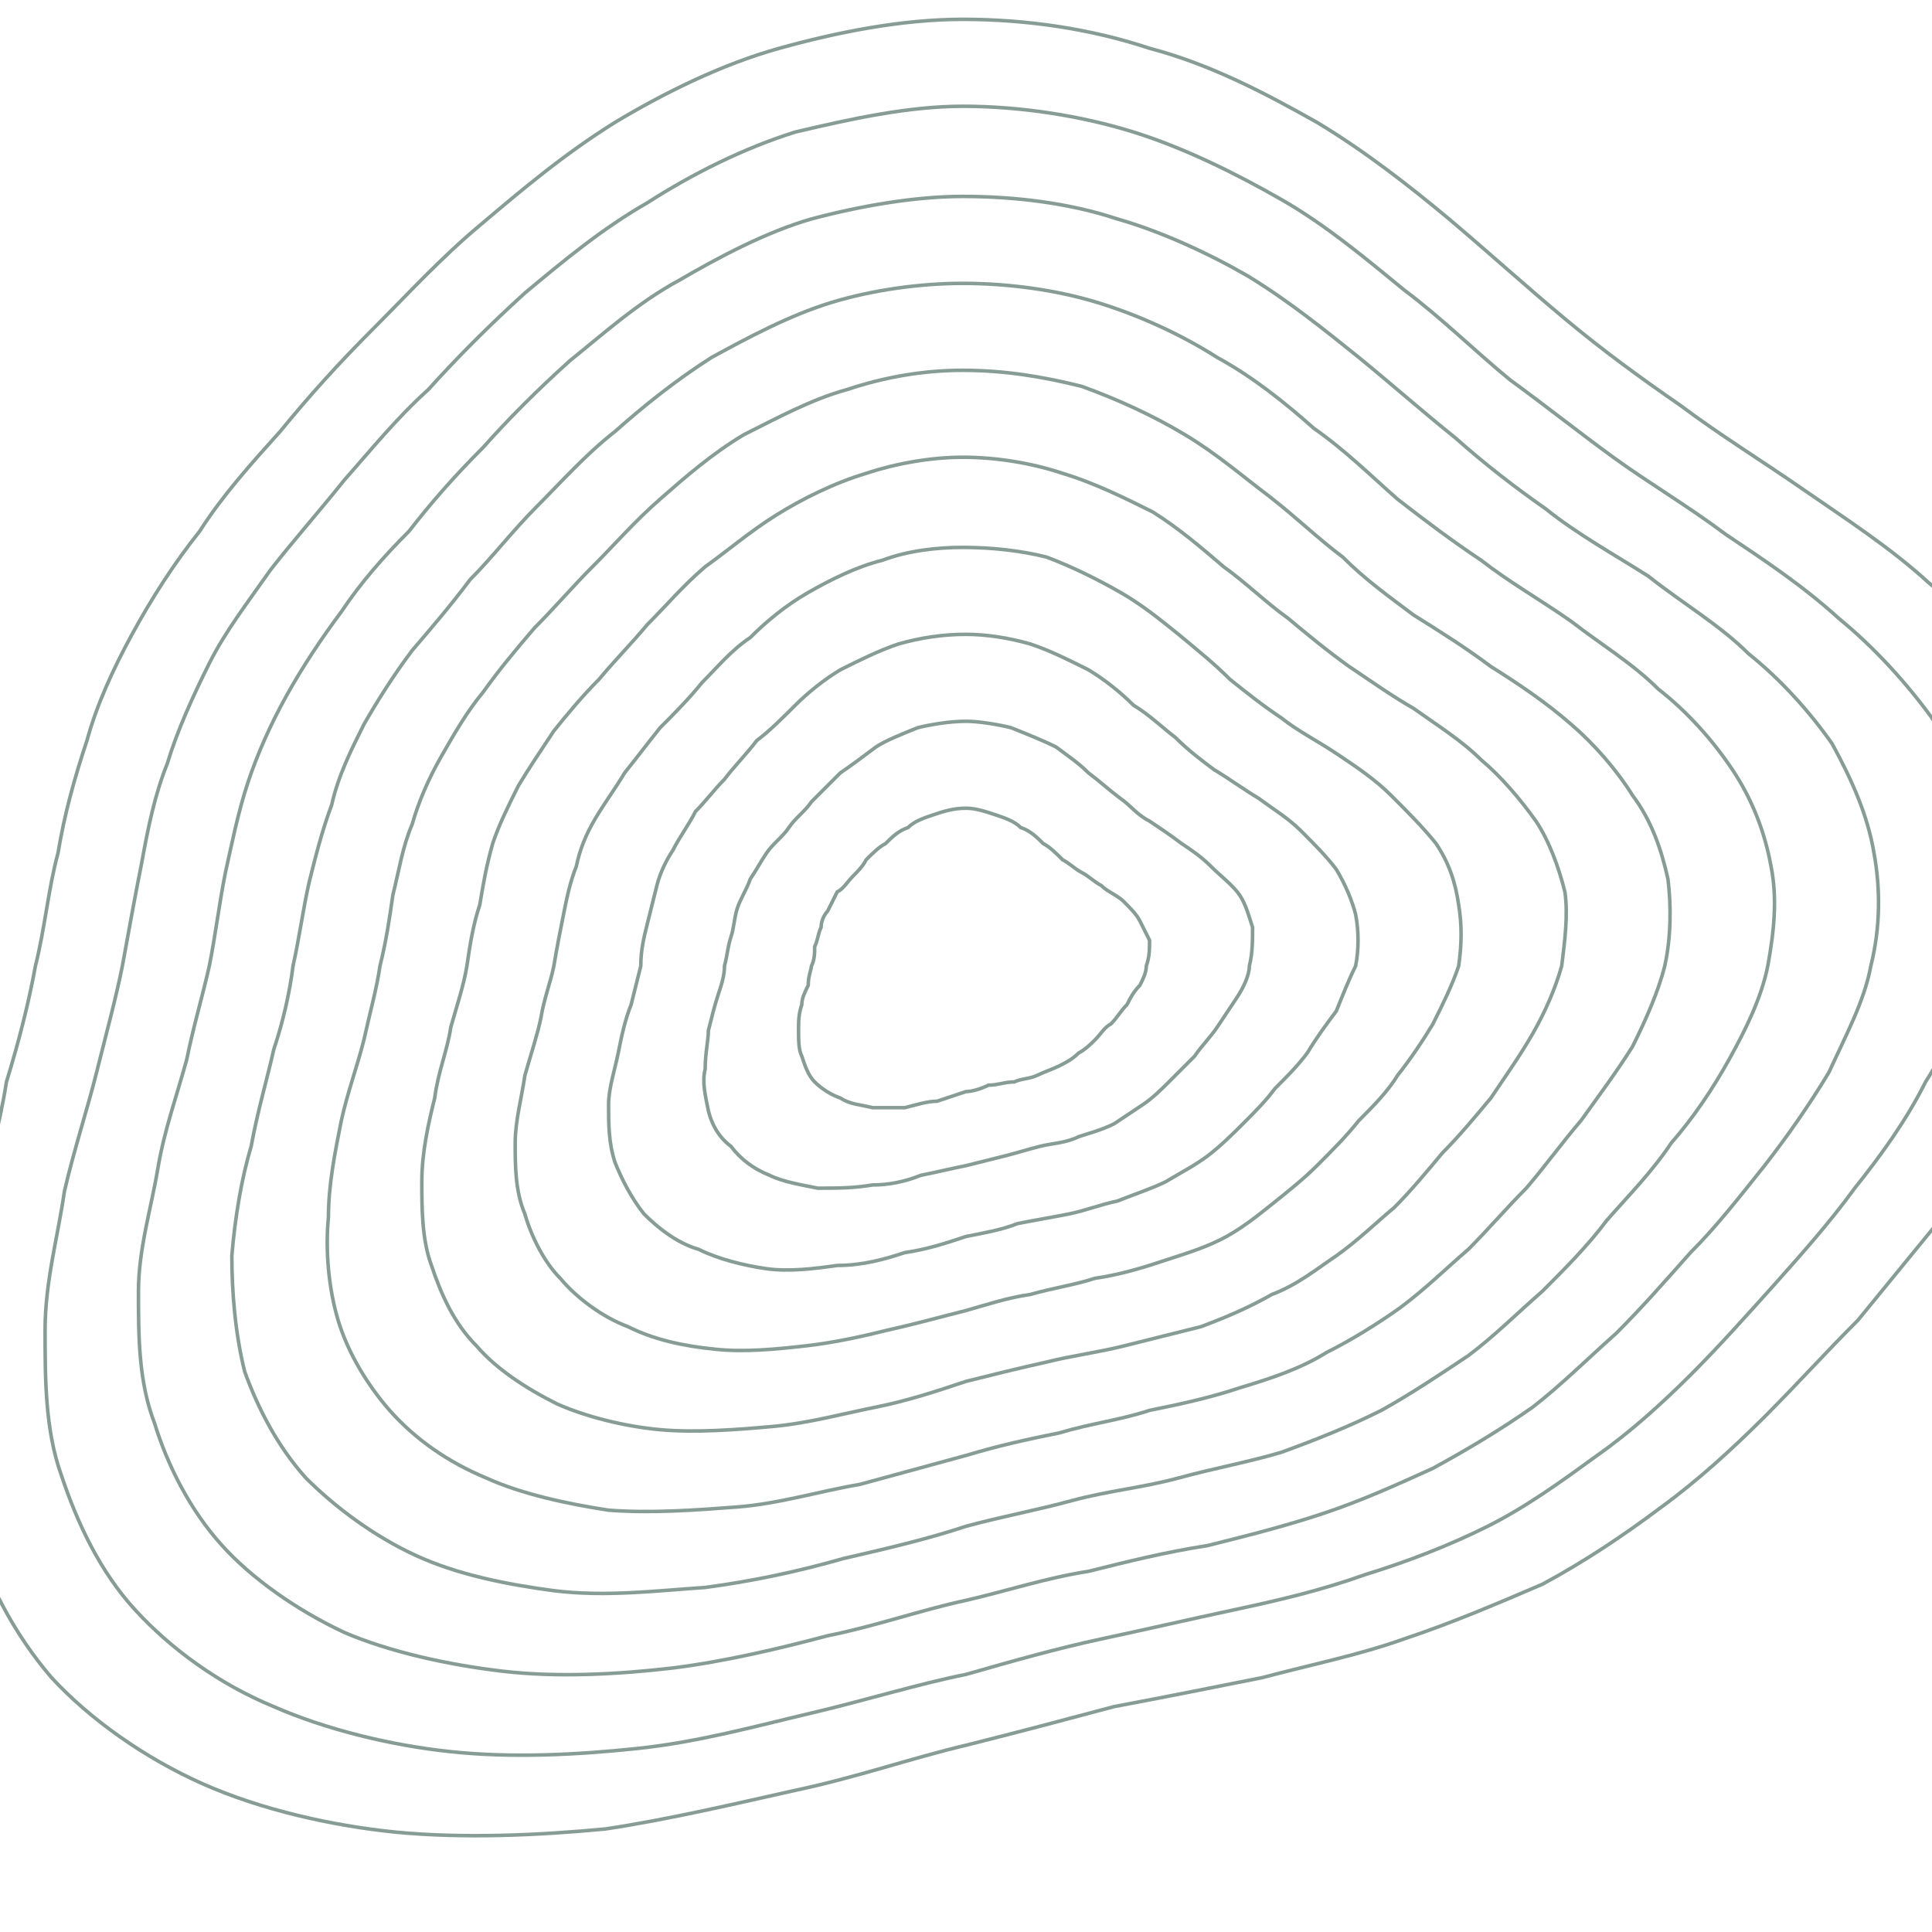
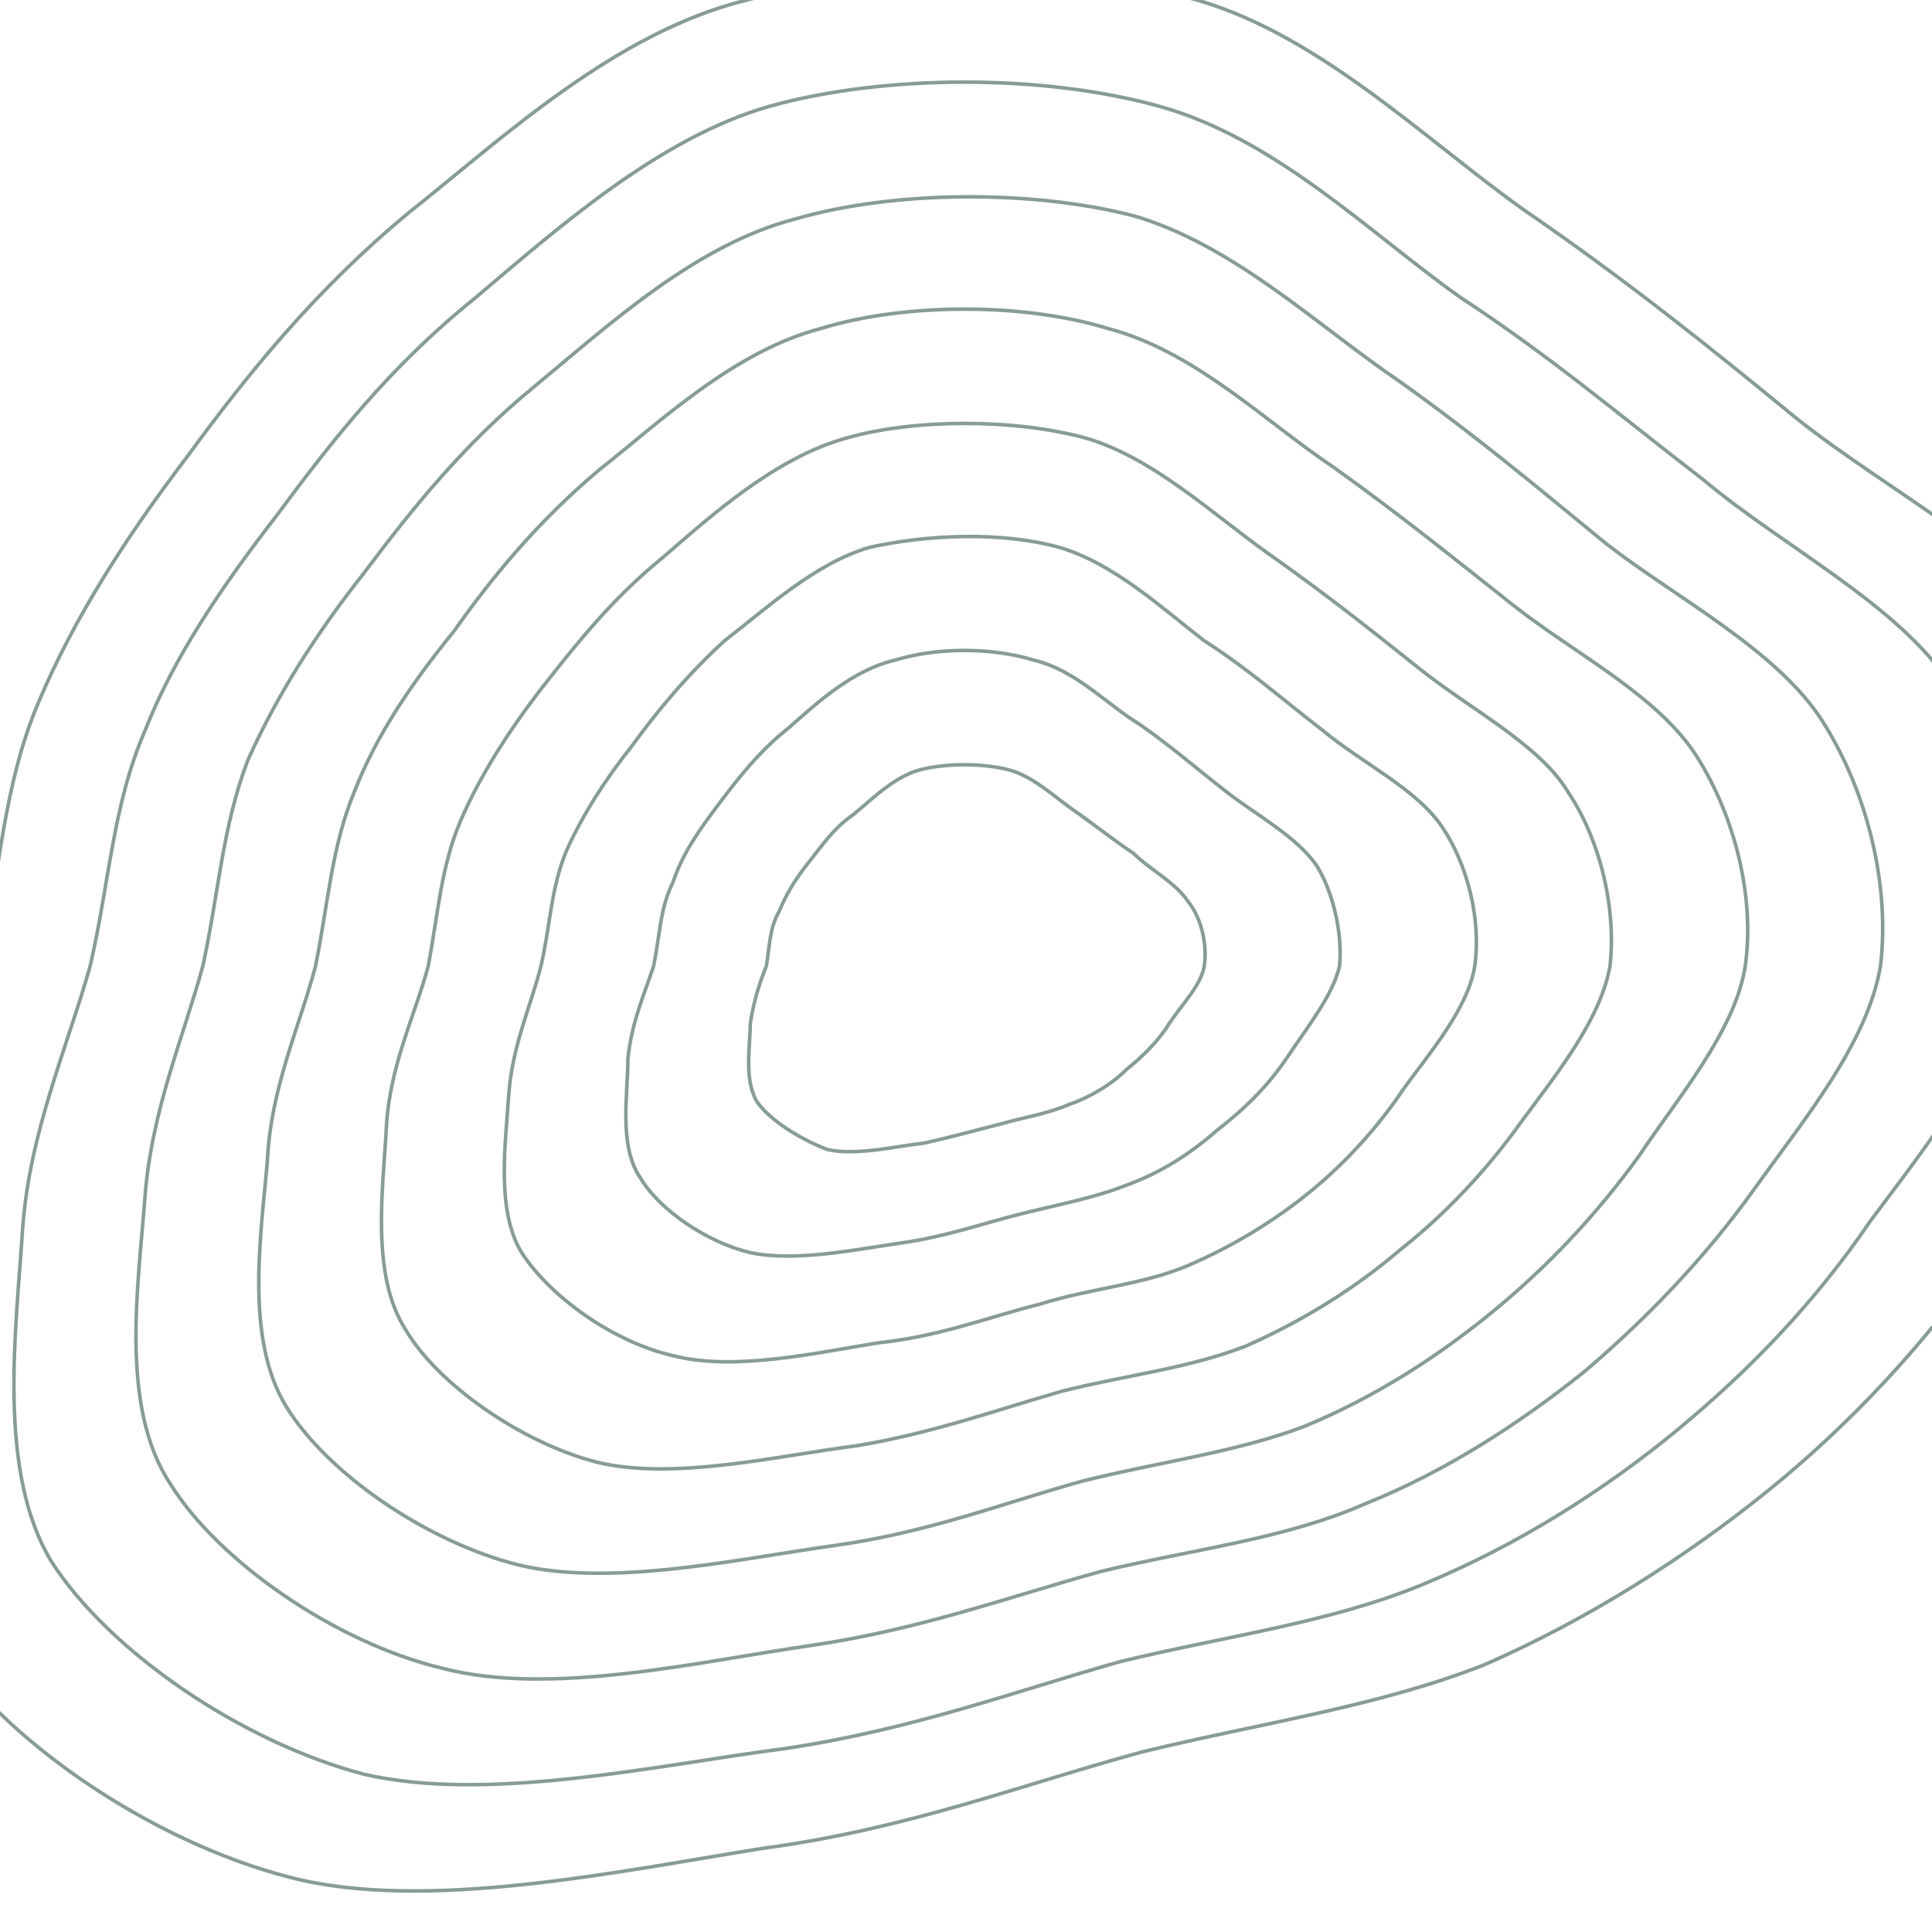
<svg xmlns="http://www.w3.org/2000/svg" viewBox="0 0 600 600" width="600" height="600">
  <g fill="none" stroke="#103a2c" stroke-width="1.1" opacity=".5">
-     <path d="M356 300C356 302 355 304 354 306C352 308 351 310 350 312C348 314 347 316 345 318C343 319 342 321 340 323C339 324 337 326 335 327C333 329 331 330 329 331C327 332 324 333 322 334C320 335 317 335 315 336C312 336 310 337 307 337C305 338 302 339 300 339C297 340 294 341 291 342C288 342 285 343 281 344C278 344 274 344 271 344C267 343 264 343 261 341C258 340 255 338 253 336C251 334 250 331 249 328C248 326 248 323 248 320C248 317 248 315 249 312C249 310 250 308 251 306C251 303 252 301 252 300C253 298 253 296 253 294C254 292 254 290 255 288C255 286 256 284 257 283C258 281 259 279 260 277C262 276 263 274 265 272C266 271 268 269 269 267C271 265 273 263 275 262C277 260 279 258 282 257C284 255 287 254 290 253C293 252 296 251 300 251C303 251 306 252 309 253C312 254 315 255 317 257C320 258 322 260 324 262C326 263 328 265 330 267C332 268 334 270 336 271C338 272 340 274 342 275C344 277 347 278 349 280C351 282 353 284 354 286C355 288 356 290 357 292C357 295 357 297 356 300Z" />
-     <path d="M388 300C388 303 386 307 384 310C382 313 380 316 378 319C376 322 373 325 371 328C368 331 366 333 363 336C361 338 358 341 355 343C352 345 349 347 346 349C342 351 338 352 335 353C331 355 327 355 323 356C319 357 316 358 312 359C308 360 304 361 300 362C295 363 291 364 286 365C281 367 276 368 271 368C265 369 260 369 254 369C249 368 243 367 239 365C234 363 230 360 227 356C223 353 221 349 220 345C219 340 218 336 219 332C219 327 220 323 220 320C221 316 222 312 223 309C224 306 225 303 225 300C226 296 226 294 227 291C228 288 228 285 229 282C230 279 232 276 233 273C235 270 236 268 238 265C240 262 243 260 245 257C247 254 250 252 252 249C255 246 258 243 261 240C264 238 268 235 272 232C275 230 280 228 285 226C289 225 295 224 300 224C304 224 310 225 314 226C319 228 324 230 328 232C332 235 335 237 338 240C342 243 344 245 348 248C351 250 353 253 357 255C360 257 363 259 367 262C370 264 373 266 376 269C379 272 383 275 385 278C387 281 388 285 389 288C389 292 389 296 388 300Z" />
-     <path d="M421 300C419 304 417 309 415 314C412 318 409 322 406 327C403 331 400 334 396 338C393 342 390 345 386 349C383 352 379 356 375 359C371 362 367 364 362 367C358 369 352 371 347 373C342 374 337 376 332 377C327 378 321 379 316 380C311 382 305 383 300 384C294 386 288 388 281 389C275 391 268 393 260 393C253 394 245 395 238 394C231 393 223 391 217 388C210 386 204 381 200 377C196 372 193 366 191 361C189 355 189 349 189 343C189 338 191 332 192 327C193 322 194 317 196 312C197 308 198 304 199 300C199 295 200 291 201 287C202 283 203 279 204 275C205 271 207 267 209 264C211 260 214 256 216 252C219 249 222 245 225 242C228 238 232 234 235 230C239 227 243 223 247 219C251 215 256 211 261 208C267 205 273 202 279 200C286 198 293 197 300 197C306 197 313 198 320 200C326 202 332 205 338 208C343 211 348 215 352 219C357 222 361 226 365 229C369 233 373 236 377 239C382 242 386 245 391 248C395 251 400 254 404 258C408 262 412 266 415 270C418 275 420 280 421 284C422 289 422 295 421 300Z" />
-     <path d="M453 300C451 306 448 312 445 318C442 323 438 329 434 334C431 339 426 344 422 348C418 353 414 357 409 362C405 366 400 370 395 374C390 378 385 382 379 385C373 388 366 390 360 392C354 394 347 396 340 397C334 399 327 400 320 402C313 403 307 405 300 407C292 409 285 411 276 413C268 415 259 417 250 418C241 419 231 420 222 419C212 418 203 416 195 412C187 409 179 403 174 397C169 392 165 384 163 377C160 370 160 362 160 355C160 348 162 341 163 334C165 327 167 321 168 316C169 310 171 305 172 300C173 294 174 289 175 284C176 279 177 274 179 269C180 264 182 259 185 254C188 249 191 245 194 240C198 235 201 231 205 226C209 222 214 217 218 212C223 207 227 202 233 198C238 193 244 188 251 184C258 180 266 176 274 174C282 171 291 170 299 170C308 170 317 171 325 173C333 176 341 180 348 184C355 188 361 193 366 197C372 202 377 206 382 211C387 215 392 219 398 223C403 227 409 230 415 234C421 238 427 242 432 247C437 252 442 257 446 262C450 268 452 274 453 281C454 287 454 293 453 300Z" />
-     <path d="M485 300C483 307 480 314 476 321C472 328 467 335 463 341C458 347 453 353 448 358C443 364 438 370 433 375C427 380 422 385 415 390C409 394 403 399 395 402C388 406 381 409 373 412C365 414 357 416 349 418C341 420 333 421 325 423C316 425 308 427 300 429C291 432 282 435 272 437C262 439 251 442 240 443C229 444 216 445 205 444C194 443 182 440 173 436C163 431 154 425 148 418C141 411 137 402 134 393C131 385 131 375 131 367C131 358 133 349 135 341C136 333 139 326 140 319C142 312 144 306 145 300C146 293 147 287 149 281C150 275 151 269 153 262C155 256 158 250 161 244C164 239 168 233 172 227C176 222 181 216 186 211C191 205 196 200 201 194C207 188 212 182 219 176C226 171 233 165 241 160C249 155 259 150 269 147C278 144 289 142 299 142C310 142 321 144 330 147C340 150 350 155 358 159C366 164 373 170 380 176C387 181 393 187 400 192C406 197 412 202 419 207C425 211 432 216 439 220C446 225 454 230 460 236C466 241 472 248 477 255C481 261 484 269 486 277C487 284 486 292 485 300Z" />
-     <path d="M517 300C515 308 511 317 507 325C502 333 496 341 491 348C485 355 480 362 474 369C468 375 462 382 456 388C449 394 443 400 435 406C428 411 420 416 412 420C404 425 395 428 385 431C376 434 367 436 357 438C348 441 339 442 329 445C319 447 310 449 300 452C289 455 278 458 267 461C255 463 242 467 229 468C216 469 202 470 189 469C176 467 162 464 151 459C139 454 129 447 121 438C114 430 108 420 105 410C102 400 101 388 102 378C102 368 104 358 106 348C108 339 111 331 113 323C115 314 117 307 118 300C120 292 121 285 122 278C124 270 125 263 128 256C130 249 133 242 137 235C141 228 145 221 150 215C155 208 160 202 166 195C172 189 178 182 184 176C191 169 197 162 205 155C213 148 221 141 231 135C241 130 252 124 263 121C275 117 287 115 299 115C312 115 324 117 336 120C347 124 358 129 368 135C378 141 386 148 394 154C403 161 409 167 417 173C424 180 431 185 439 191C447 196 455 201 463 207C471 212 480 218 488 225C495 231 502 239 507 247C513 255 516 264 518 273C519 281 519 291 517 300Z" />
-     <path d="M549 300C547 310 542 320 537 329C532 338 526 347 519 355C513 364 506 371 499 379C493 387 486 394 479 401C471 408 464 415 456 421C447 427 438 433 429 438C419 443 409 447 398 451C388 454 377 456 366 459C355 462 344 463 333 466C322 469 311 471 300 474C288 478 275 481 262 484C248 488 234 491 219 493C204 494 188 496 172 494C157 492 142 489 129 483C116 477 104 468 95 459C86 449 80 437 76 426C73 414 72 401 72 390C73 378 75 366 78 356C80 345 83 335 85 326C88 317 90 308 91 300C93 291 94 283 96 274C98 266 100 258 103 250C105 241 109 233 113 225C117 218 122 210 128 202C134 195 140 188 146 180C153 173 159 165 167 157C174 150 182 141 191 134C200 126 210 118 221 111C232 105 245 98 258 94C271 90 286 88 299 88C313 88 328 90 341 94C354 98 367 104 378 111C389 117 399 125 408 133C418 140 426 148 434 155C443 162 451 168 460 174C469 181 478 186 488 193C497 200 507 206 515 214C524 221 532 230 538 239C544 248 548 258 550 269C552 279 551 289 549 300Z" />
-     <path d="M581 300C579 311 573 322 568 333C562 343 555 353 548 362C540 372 533 381 525 389C517 398 510 406 502 414C493 422 485 430 476 437C466 444 456 450 445 456C434 461 423 466 411 470C399 474 387 477 375 480C362 482 350 485 338 488C325 490 313 494 300 497C286 500 272 505 257 508C242 512 225 516 209 518C192 520 173 521 156 519C139 517 121 513 107 507C92 500 78 490 69 480C59 469 52 455 48 442C43 429 43 415 43 401C43 388 47 375 49 363C51 351 55 340 58 329C60 319 63 309 65 300C67 290 68 281 70 271C72 262 74 252 77 243C80 234 84 225 89 216C94 207 100 198 106 190C112 181 119 173 127 165C134 156 141 148 150 139C158 130 167 121 177 112C187 104 198 94 211 87C223 80 238 72 252 68C267 64 284 61 299 61C315 61 332 63 347 68C361 72 376 79 388 86C401 94 412 103 422 111C433 120 442 128 452 136C461 144 470 151 480 158C490 166 501 172 512 179C522 187 534 194 543 203C553 211 562 221 569 231C575 242 580 253 582 265C584 276 584 288 581 300Z" />
-     <path d="M613 300C611 312 605 325 598 336C592 348 584 359 576 369C568 380 559 390 551 399C542 409 534 418 525 427C516 436 506 445 496 452C485 460 474 468 462 474C450 480 437 485 424 489C410 494 397 497 383 500C369 503 356 506 342 509C328 512 314 516 300 520C285 523 269 528 252 532C235 536 217 541 198 543C179 545 159 546 140 544C121 542 101 537 85 530C68 523 53 512 42 500C31 488 24 473 19 458C14 444 14 428 14 413C14 398 18 384 20 370C23 357 27 345 30 333C33 321 36 310 38 300C40 289 42 278 44 268C46 257 48 247 52 237C55 227 60 216 65 206C70 196 77 187 84 177C91 168 99 159 107 149C115 140 123 130 133 121C142 111 152 101 163 91C175 81 187 71 201 63C215 54 231 46 247 41C264 37 282 33 299 33C317 33 336 36 352 41C368 46 384 54 398 62C412 70 425 81 436 90C448 99 458 109 469 118C480 126 490 134 501 142C512 150 524 157 536 166C548 174 560 182 571 192C582 201 592 212 600 223C607 235 612 248 615 261C617 273 616 287 613 300Z" />
-     <path d="M645 300C642 313 636 327 629 340C622 353 613 365 604 377C595 388 586 399 577 410C567 420 558 430 548 440C538 450 527 460 516 468C504 477 492 485 479 492C465 498 451 504 436 509C422 514 407 517 392 521C377 524 362 527 346 530C331 534 316 538 300 542C283 546 266 552 247 556C229 560 208 565 188 568C167 570 144 571 123 569C103 567 81 562 63 554C45 546 28 534 16 521C4 507 -4 491 -9 475C-14 459 -15 441 -14 425C-14 408 -10 392 -7 377C-4 363 0 349 2 336C6 323 9 311 11 300C14 288 15 276 18 265C20 253 23 242 27 230C30 219 35 208 41 197C47 186 54 175 62 165C69 154 78 144 87 134C96 123 105 113 116 102C126 92 137 80 149 70C162 59 175 48 191 38C206 29 224 20 242 15C260 10 280 6 299 6C319 6 339 9 357 15C376 20 393 29 409 38C424 47 438 58 450 68C463 79 474 89 486 99C498 109 509 117 522 126C534 135 547 143 560 152C573 161 587 170 599 181C611 191 622 203 630 216C638 228 644 243 647 257C649 271 648 286 645 300Z" />
+     <path d="M374 300C373 306 367 312 363 318C360 323 355 328 350 332C345 337 338 341 332 343C325 346 318 347 311 349C303 351 296 353 287 355C278 356 266 359 257 357C249 354 239 348 235 342C231 335 233 325 233 318C234 311 236 305 238 300C239 294 239 288 242 283C244 278 247 273 251 268C255 263 259 257 265 253C271 248 278 241 286 239C294 237 305 237 313 239C321 241 328 248 334 252C341 257 346 261 352 265C357 270 365 274 369 280C373 285 375 293 374 300Z" />
+     <path d="M416 300C414 309 406 319 400 328C394 337 387 344 378 351C370 358 361 364 350 368C340 372 329 374 317 377C305 380 294 384 280 386C266 388 247 392 233 389C220 386 205 376 199 366C192 356 195 340 195 329C196 318 200 309 203 300C205 290 205 282 209 274C212 265 217 258 223 250C229 242 236 233 245 226C254 218 265 208 278 205C291 201 308 201 321 205C334 208 344 219 354 225C364 232 372 239 381 246C390 253 403 260 409 269C414 277 417 290 416 300Z" />
+     <path d="M458 300C456 313 444 327 436 338C428 350 418 361 407 370C396 379 383 387 369 393C355 399 339 400 323 405C307 409 292 415 273 417C254 420 228 426 209 421C191 417 171 403 162 389C154 376 157 355 158 340C159 325 165 312 168 300C171 287 171 276 176 264C181 253 188 242 196 232C204 221 213 210 225 199C238 189 253 175 270 170C288 166 311 165 329 170C346 175 361 189 374 199C388 208 398 217 411 227C423 237 440 245 448 257C456 269 460 286 458 300Z" />
+     <path d="M500 300C497 317 483 334 472 349C462 363 449 377 435 388C421 400 405 410 387 418C369 425 350 427 330 432C309 438 290 445 266 449C242 452 209 460 185 454C162 448 136 430 126 413C115 396 119 369 120 350C121 331 129 315 133 300C136 284 137 269 143 255C149 241 158 227 168 214C179 200 190 186 206 173C221 160 241 142 263 136C284 130 315 130 337 136C358 142 377 160 394 172C411 184 425 195 440 207C456 220 478 231 487 246C497 261 502 282 500 300Z" />
+     <path d="M542 300C539 320 521 341 509 359C496 377 481 393 464 407C447 421 427 434 405 443C384 451 360 454 336 460C311 467 288 476 259 480C230 484 190 493 161 486C133 479 102 458 89 437C76 416 81 384 83 361C84 338 93 319 98 300C102 280 103 263 110 246C117 228 128 212 141 196C153 179 167 162 186 146C205 131 228 109 255 102C281 94 318 94 344 102C371 109 393 131 414 145C435 160 451 173 470 188C489 203 515 216 527 235C539 254 545 279 542 300Z" />
+     <path d="M584 300C580 324 560 348 545 369C530 390 512 409 492 426C472 442 449 457 424 467C399 478 371 481 342 488C313 496 286 506 252 511C217 516 171 527 137 518C104 510 68 485 53 461C37 437 43 399 45 372C47 345 57 322 63 300C68 277 69 257 77 236C86 216 98 197 113 178C128 158 144 138 166 120C189 101 216 76 247 68C278 59 321 59 352 67C383 76 409 101 434 118C458 135 477 151 499 169C521 186 552 202 566 224C580 246 587 275 584 300Z" />
+     <path d="M626 300C621 327 599 355 581 379C564 404 544 425 521 444C498 463 471 480 442 492C413 504 381 508 348 516C316 525 284 537 244 543C205 548 152 560 113 551C75 541 34 513 16 485C-1 457 5 413 7 382C9 352 21 325 28 300C34 274 35 250 45 227C54 204 69 182 86 160C103 137 121 114 147 93C172 72 204 43 239 33C275 23 324 23 360 33C396 43 425 72 453 92C482 111 503 129 529 149C554 170 590 188 606 213C622 238 630 272 626 300Z" />
+     <path d="M668 300C663 331 637 362 617 390C598 417 575 442 549 463C523 484 493 503 461 517C428 530 392 535 355 544C318 554 282 568 237 574C193 581 132 594 90 583C47 572 0 540 -19 509C-39 477 -31 428 -29 393C-27 358 -14 329 -6 300C0 270 1 244 12 218C23 192 39 167 58 142C77 116 98 90 127 66C156 43 191 10 232 0C272 -11 327 -12 368 -1C408 9 442 43 473 65C505 87 530 107 558 130C587 153 627 173 645 201C664 230 672 268 668 300Z" />
  </g>
</svg>
